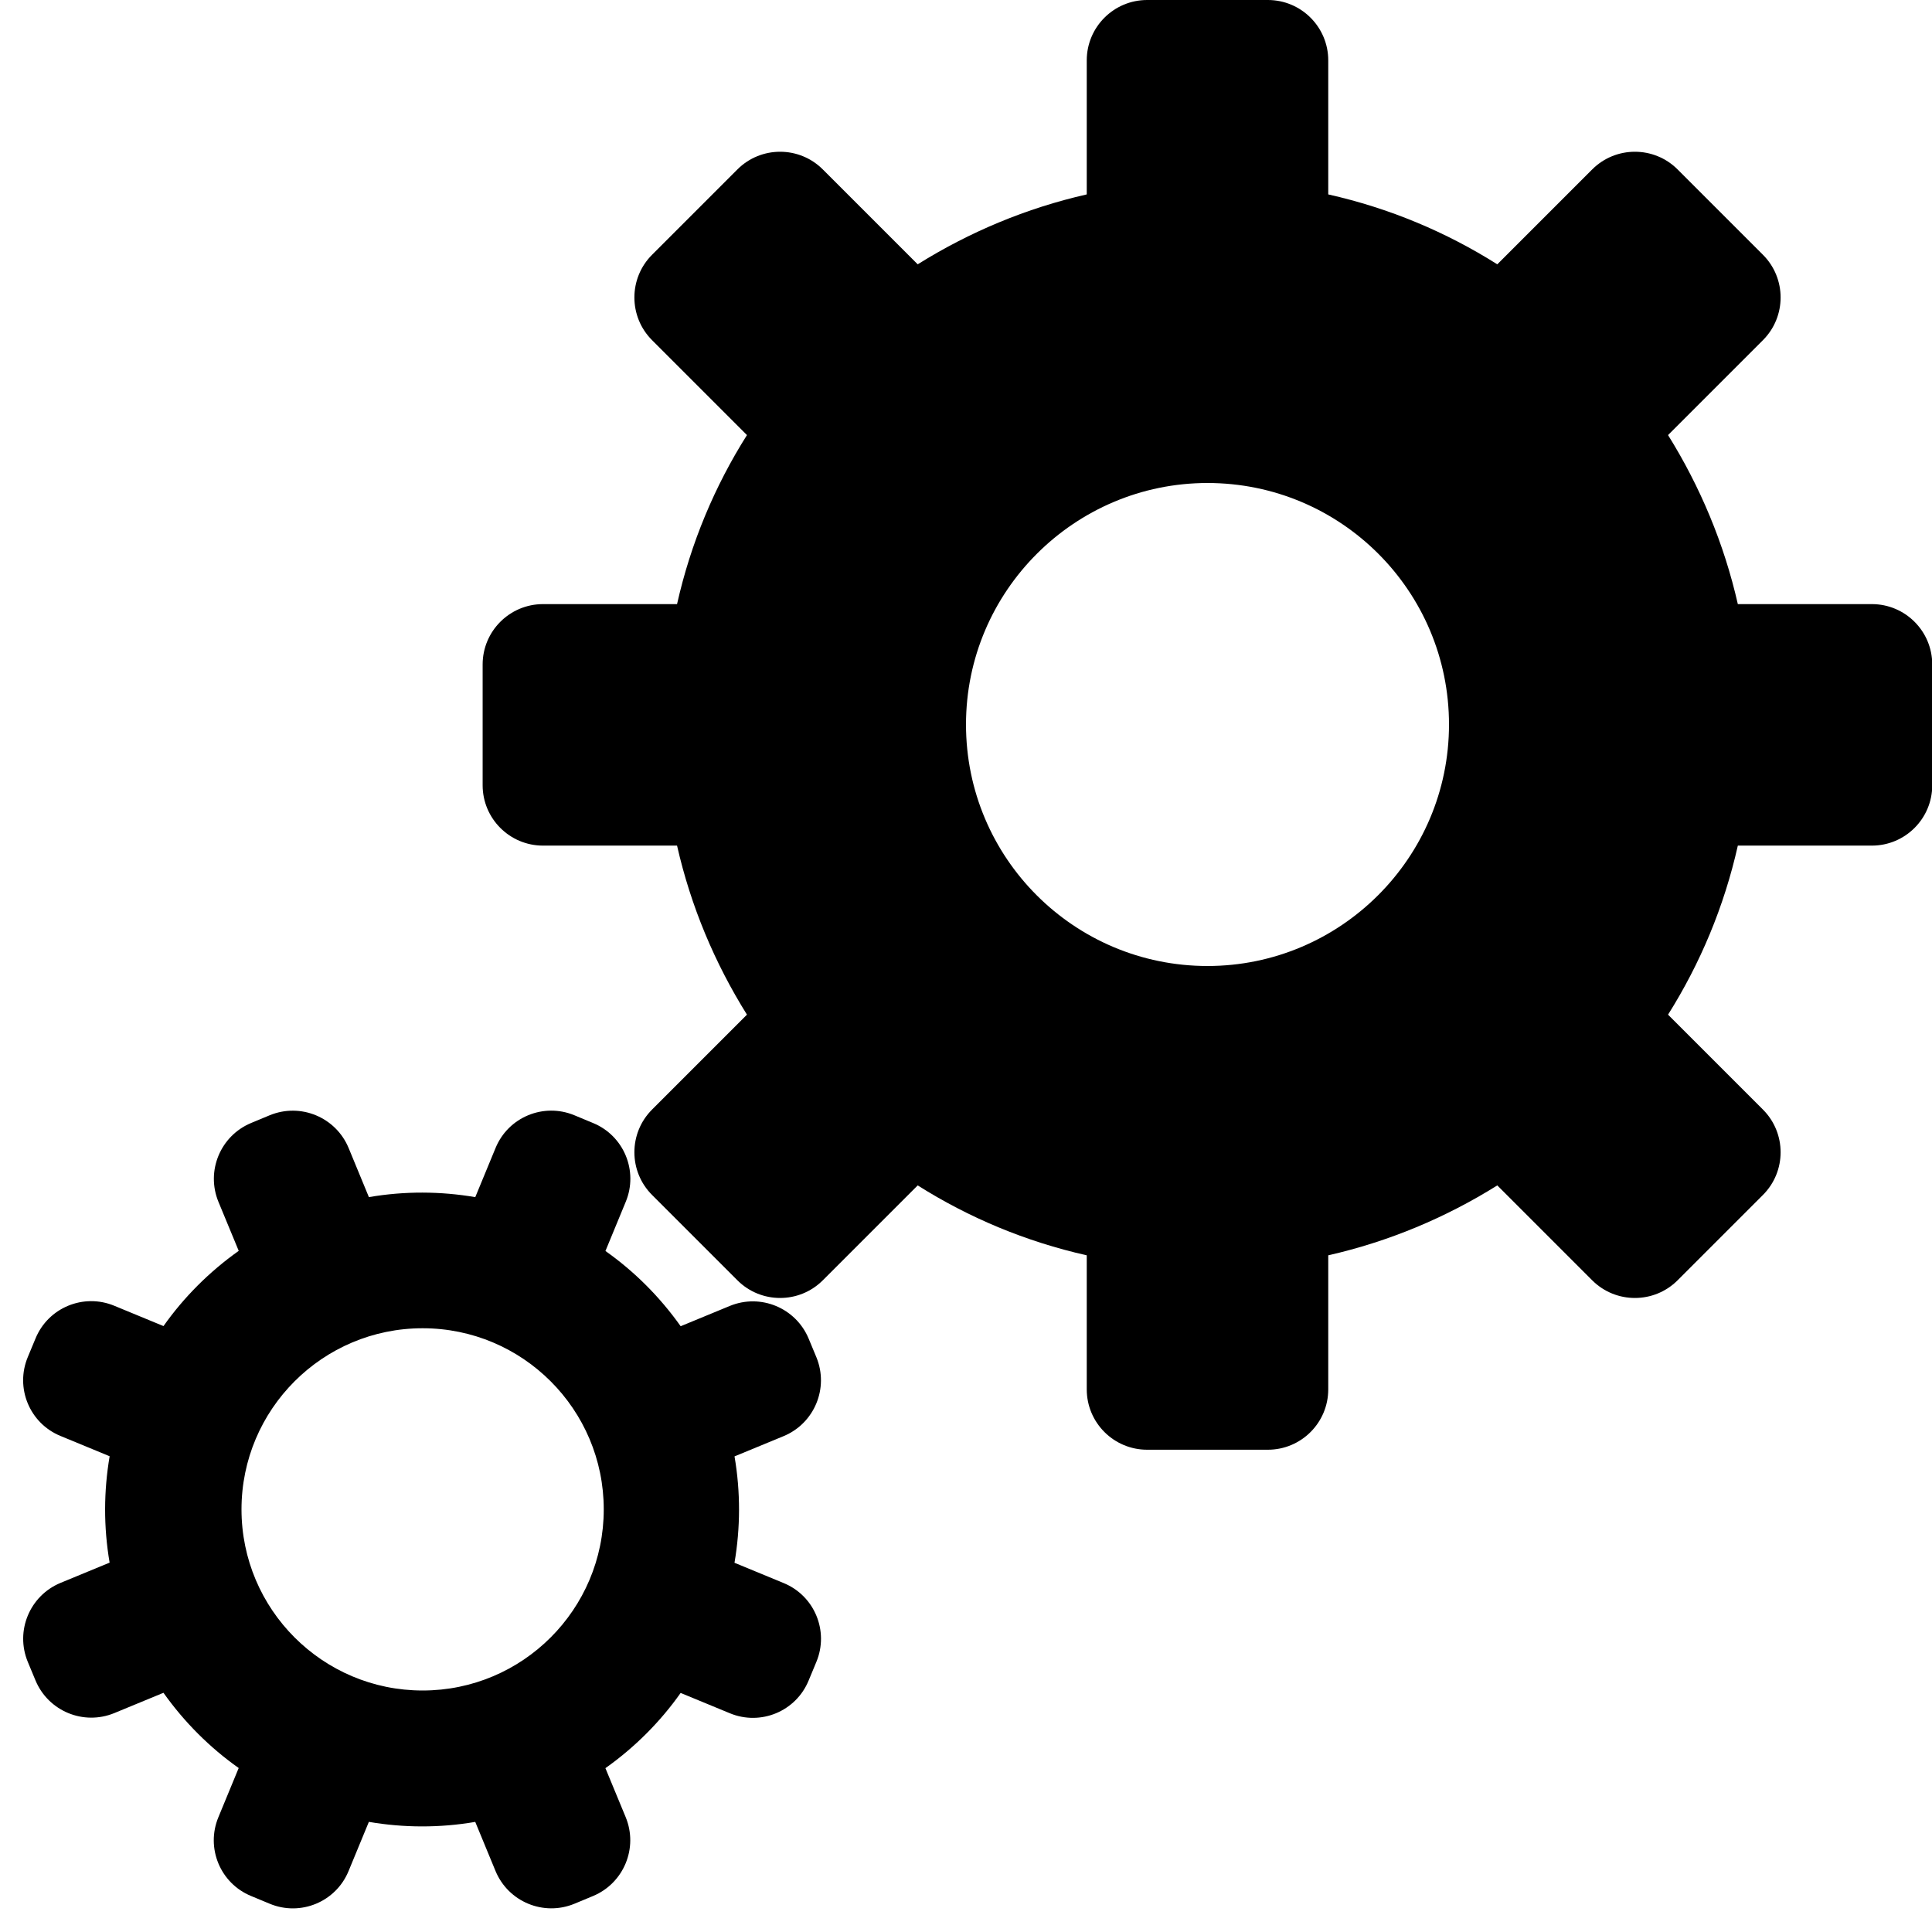
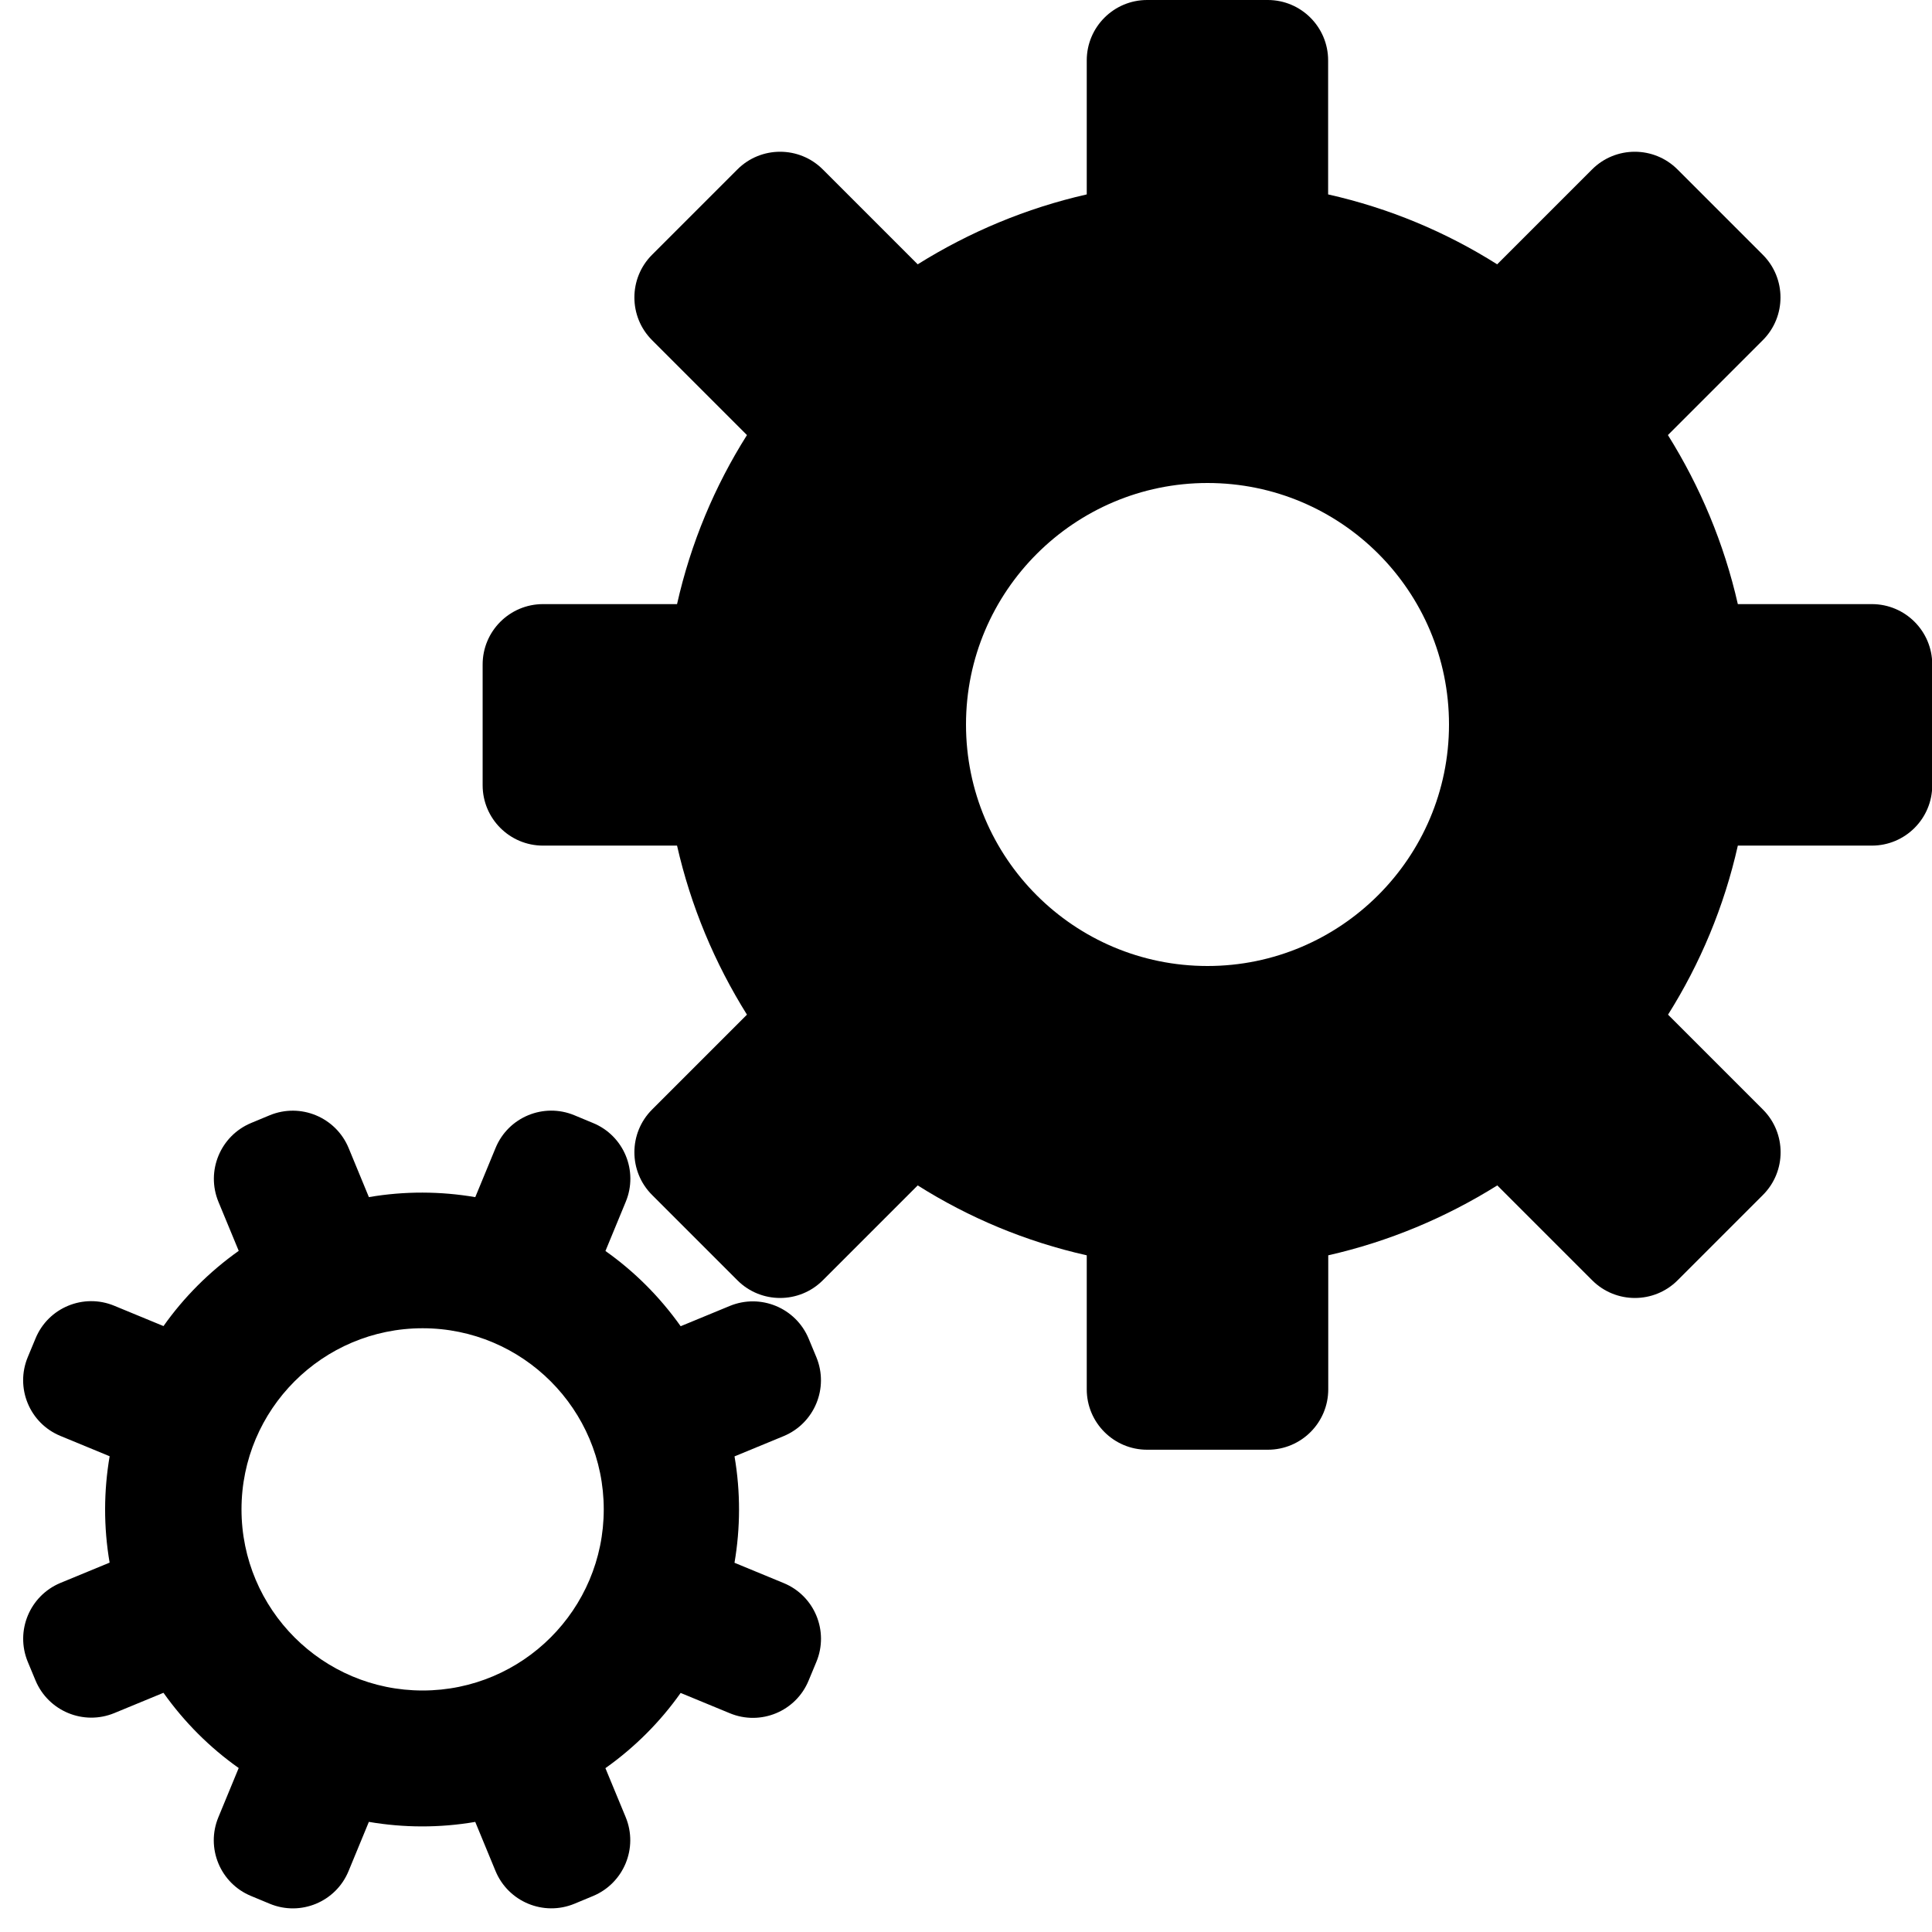
<svg xmlns="http://www.w3.org/2000/svg" viewBox="0 0 16 16">
-   <path d="m9.5 0c-0.276 0-0.5 0.224-0.5 0.5v1.11c-0.502 0.114-0.973 0.312-1.4 0.579l-0.786-0.786c-0.195-0.195-0.512-0.195-0.707 0l-0.707 0.707c-0.195 0.195-0.195 0.512 0 0.707l0.786 0.786c-0.267 0.423-0.465 0.893-0.579 1.4h-1.11c-0.276 0-0.5 0.224-0.5 0.5v1c0 0.276 0.224 0.5 0.5 0.5h1.11c0.114 0.502 0.312 0.973 0.579 1.4l-0.786 0.786c-0.195 0.195-0.195 0.512 0 0.707l0.707 0.707c0.195 0.195 0.512 0.195 0.707 0l0.786-0.786c0.423 0.267 0.893 0.465 1.4 0.579v1.11c0 0.276 0.224 0.5 0.5 0.5h1c0.276 0 0.5-0.224 0.5-0.5v-1.11c0.502-0.114 0.973-0.312 1.4-0.579l0.786 0.786c0.195 0.195 0.512 0.195 0.707 0l0.707-0.707c0.195-0.195 0.195-0.512 0-0.707l-0.786-0.786c0.266-0.423 0.464-0.893 0.578-1.4h1.11c0.276 0 0.5-0.224 0.5-0.5v-1c0-0.276-0.224-0.5-0.5-0.5h-1.11c-0.114-0.502-0.312-0.973-0.578-1.4l0.786-0.786c0.195-0.195 0.195-0.512 0-0.707l-0.707-0.707c-0.195-0.195-0.512-0.195-0.707 0l-0.786 0.786c-0.423-0.267-0.893-0.465-1.4-0.579v-1.11c0-0.276-0.224-0.5-0.5-0.5h-1zm0.5 8c1.1 0 2-0.895 2-2s-0.895-2-2-2c-1.1 0-2 0.895-2 2s0.895 2 2 2z" clip-rule="evenodd" fill="#000" fill-rule="evenodd" />
-   <path d="m2.08 9.3c-0.255 0.106-0.376 0.398-0.271 0.653l0.168 0.406c-0.245 0.174-0.455 0.385-0.623 0.623l-0.407-0.168c-0.255-0.106-0.548 0.015-0.653 0.271l-0.064 0.154c-0.106 0.255 0.015 0.548 0.271 0.653l0.407 0.168c-0.049 0.287-0.051 0.585-2.17e-4 0.881l-0.407 0.168c-0.255 0.106-0.376 0.398-0.271 0.653l0.064 0.154c0.106 0.255 0.398 0.376 0.653 0.271l0.407-0.168c0.174 0.245 0.385 0.455 0.623 0.623l-0.168 0.407c-0.106 0.255 0.015 0.548 0.271 0.653l0.154 0.064c0.255 0.106 0.548-0.015 0.653-0.271l0.168-0.407c0.287 0.049 0.585 0.051 0.881 2e-4l0.168 0.407c0.106 0.255 0.398 0.376 0.653 0.271l0.154-0.064c0.255-0.106 0.376-0.398 0.271-0.653l-0.168-0.406c0.245-0.174 0.455-0.385 0.623-0.623l0.407 0.168c0.255 0.106 0.548-0.015 0.653-0.271l0.064-0.154c0.106-0.255-0.015-0.548-0.271-0.653l-0.407-0.168c0.049-0.287 0.051-0.585 2.2e-4 -0.881l0.407-0.168c0.255-0.106 0.376-0.398 0.271-0.653l-0.064-0.154c-0.106-0.255-0.398-0.376-0.653-0.271l-0.407 0.168c-0.174-0.245-0.385-0.455-0.623-0.623l0.168-0.407c0.106-0.255-0.015-0.548-0.271-0.653l-0.154-0.064c-0.255-0.106-0.548 0.015-0.653 0.271l-0.168 0.407c-0.287-0.049-0.585-0.051-0.881-2.2e-4l-0.168-0.407c-0.106-0.255-0.398-0.376-0.653-0.271l-0.154 0.064zm1.42 4.7c0.828 0 1.5-0.672 1.5-1.5s-0.672-1.5-1.5-1.5c-0.828 0-1.5 0.672-1.5 1.5s0.672 1.5 1.5 1.5z" clip-rule="evenodd" fill="#000" fill-rule="evenodd" />
+   <path d="m9.5 0c-0.276 0-0.5 0.224-0.5 0.5v1.11c-0.502 0.114-0.973 0.312-1.4 0.579l-0.786-0.786c-0.195-0.195-0.512-0.195-0.707 0l-0.707 0.707c-0.195 0.195-0.195 0.512 0 0.707l0.786 0.786c-0.267 0.423-0.465 0.893-0.579 1.4h-1.11c-0.276 0-0.5 0.224-0.5 0.5v1c0 0.276 0.224 0.5 0.5 0.5h1.11c0.114 0.502 0.312 0.973 0.579 1.4l-0.786 0.786c-0.195 0.195-0.195 0.512 0 0.707l0.707 0.707c0.195 0.195 0.512 0.195 0.707 0l0.786-0.786c0.423 0.267 0.893 0.465 1.4 0.579v1.11c0 0.276 0.224 0.5 0.5 0.5h1c0.276 0 0.5-0.224 0.5-0.5v-1.11c0.502-0.114 0.973-0.312 1.4-0.579l0.786 0.786c0.195 0.195 0.512 0.195 0.707 0l0.707-0.707c0.195-0.195 0.195-0.512 0-0.707l-0.786-0.786c0.266-0.423 0.464-0.893 0.578-1.4h1.11c0.276 0 0.5-0.224 0.5-0.5v-1c0-0.276-0.224-0.5-0.5-0.5h-1.11c-0.114-0.502-0.312-0.973-0.579-1.4l0.786-0.786c0.195-0.195 0.195-0.512 0-0.707l-0.707-0.707c-0.195-0.195-0.512-0.195-0.707 0l-0.786 0.786c-0.423-0.267-0.893-0.465-1.4-0.579v-1.11c0-0.276-0.224-0.5-0.5-0.5h-1zm0.5 8c1.1 0 2-0.895 2-2s-0.895-2-2-2c-1.1 0-2 0.895-2 2s0.895 2 2 2z" clip-rule="evenodd" fill="#000" fill-rule="evenodd" />
+   <path d="m2.08 9.3c-0.255 0.106-0.376 0.398-0.271 0.653l0.168 0.406c-0.245 0.174-0.455 0.385-0.623 0.623l-0.407-0.168c-0.255-0.106-0.548 0.015-0.653 0.271l-0.064 0.154c-0.106 0.255 0.015 0.548 0.271 0.653l0.407 0.168c-0.049 0.287-0.051 0.585-2.18e-4 0.881l-0.407 0.168c-0.255 0.106-0.376 0.398-0.271 0.653l0.064 0.154c0.106 0.255 0.398 0.376 0.653 0.271l0.407-0.168c0.174 0.245 0.385 0.455 0.623 0.623l-0.168 0.407c-0.106 0.255 0.015 0.548 0.271 0.653l0.154 0.064c0.255 0.106 0.548-0.015 0.653-0.271l0.168-0.407c0.287 0.049 0.585 0.051 0.881 2e-4l0.168 0.407c0.106 0.255 0.398 0.376 0.653 0.271l0.154-0.064c0.255-0.106 0.376-0.398 0.271-0.653l-0.168-0.406c0.245-0.174 0.455-0.385 0.623-0.623l0.407 0.168c0.255 0.106 0.548-0.015 0.653-0.271l0.064-0.154c0.106-0.255-0.015-0.548-0.271-0.653l-0.407-0.168c0.049-0.287 0.051-0.585 2.2e-4 -0.881l0.407-0.168c0.255-0.106 0.376-0.398 0.271-0.653l-0.064-0.154c-0.106-0.255-0.398-0.376-0.653-0.271l-0.407 0.168c-0.174-0.245-0.385-0.455-0.623-0.623l0.168-0.407c0.106-0.255-0.015-0.548-0.271-0.653l-0.154-0.064c-0.255-0.106-0.548 0.015-0.653 0.271l-0.168 0.407c-0.287-0.049-0.585-0.051-0.881-2.2e-4l-0.168-0.407c-0.106-0.255-0.398-0.376-0.653-0.271l-0.154 0.064zm1.42 4.7c0.828 0 1.5-0.672 1.5-1.5s-0.672-1.5-1.5-1.5-1.5 0.672-1.5 1.5 0.672 1.5 1.5 1.5z" clip-rule="evenodd" fill="#000" fill-rule="evenodd" />
</svg>
